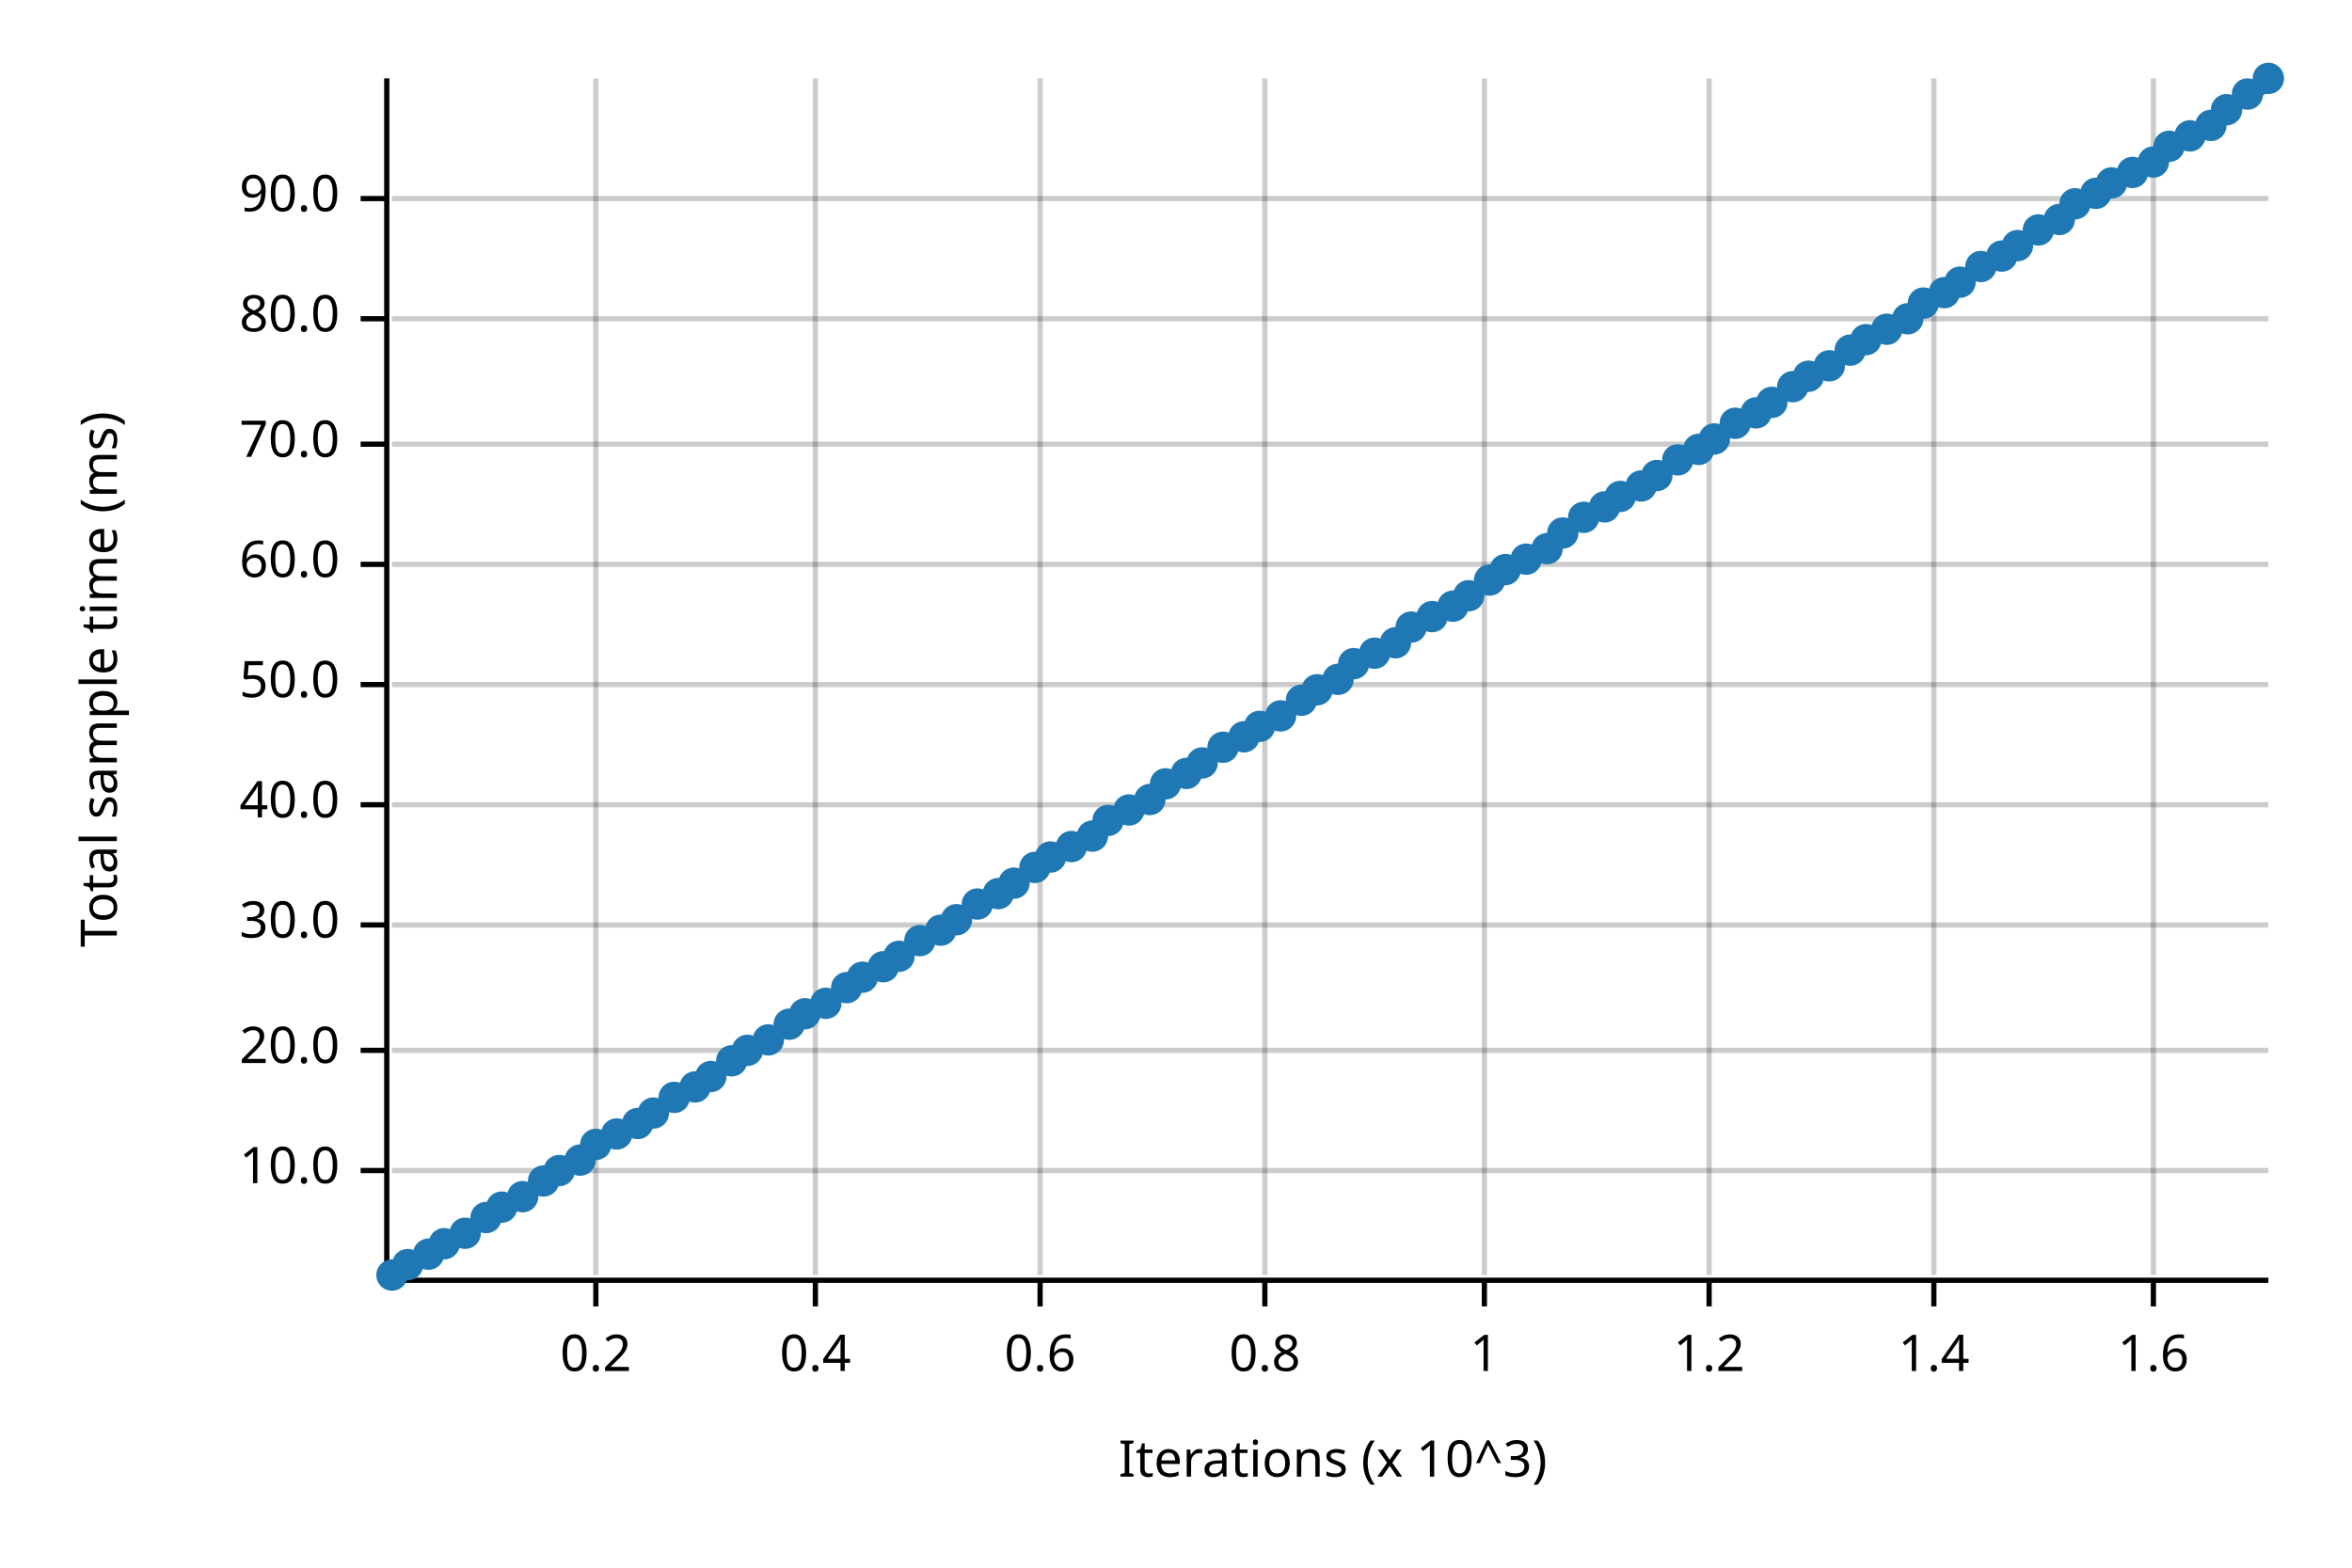
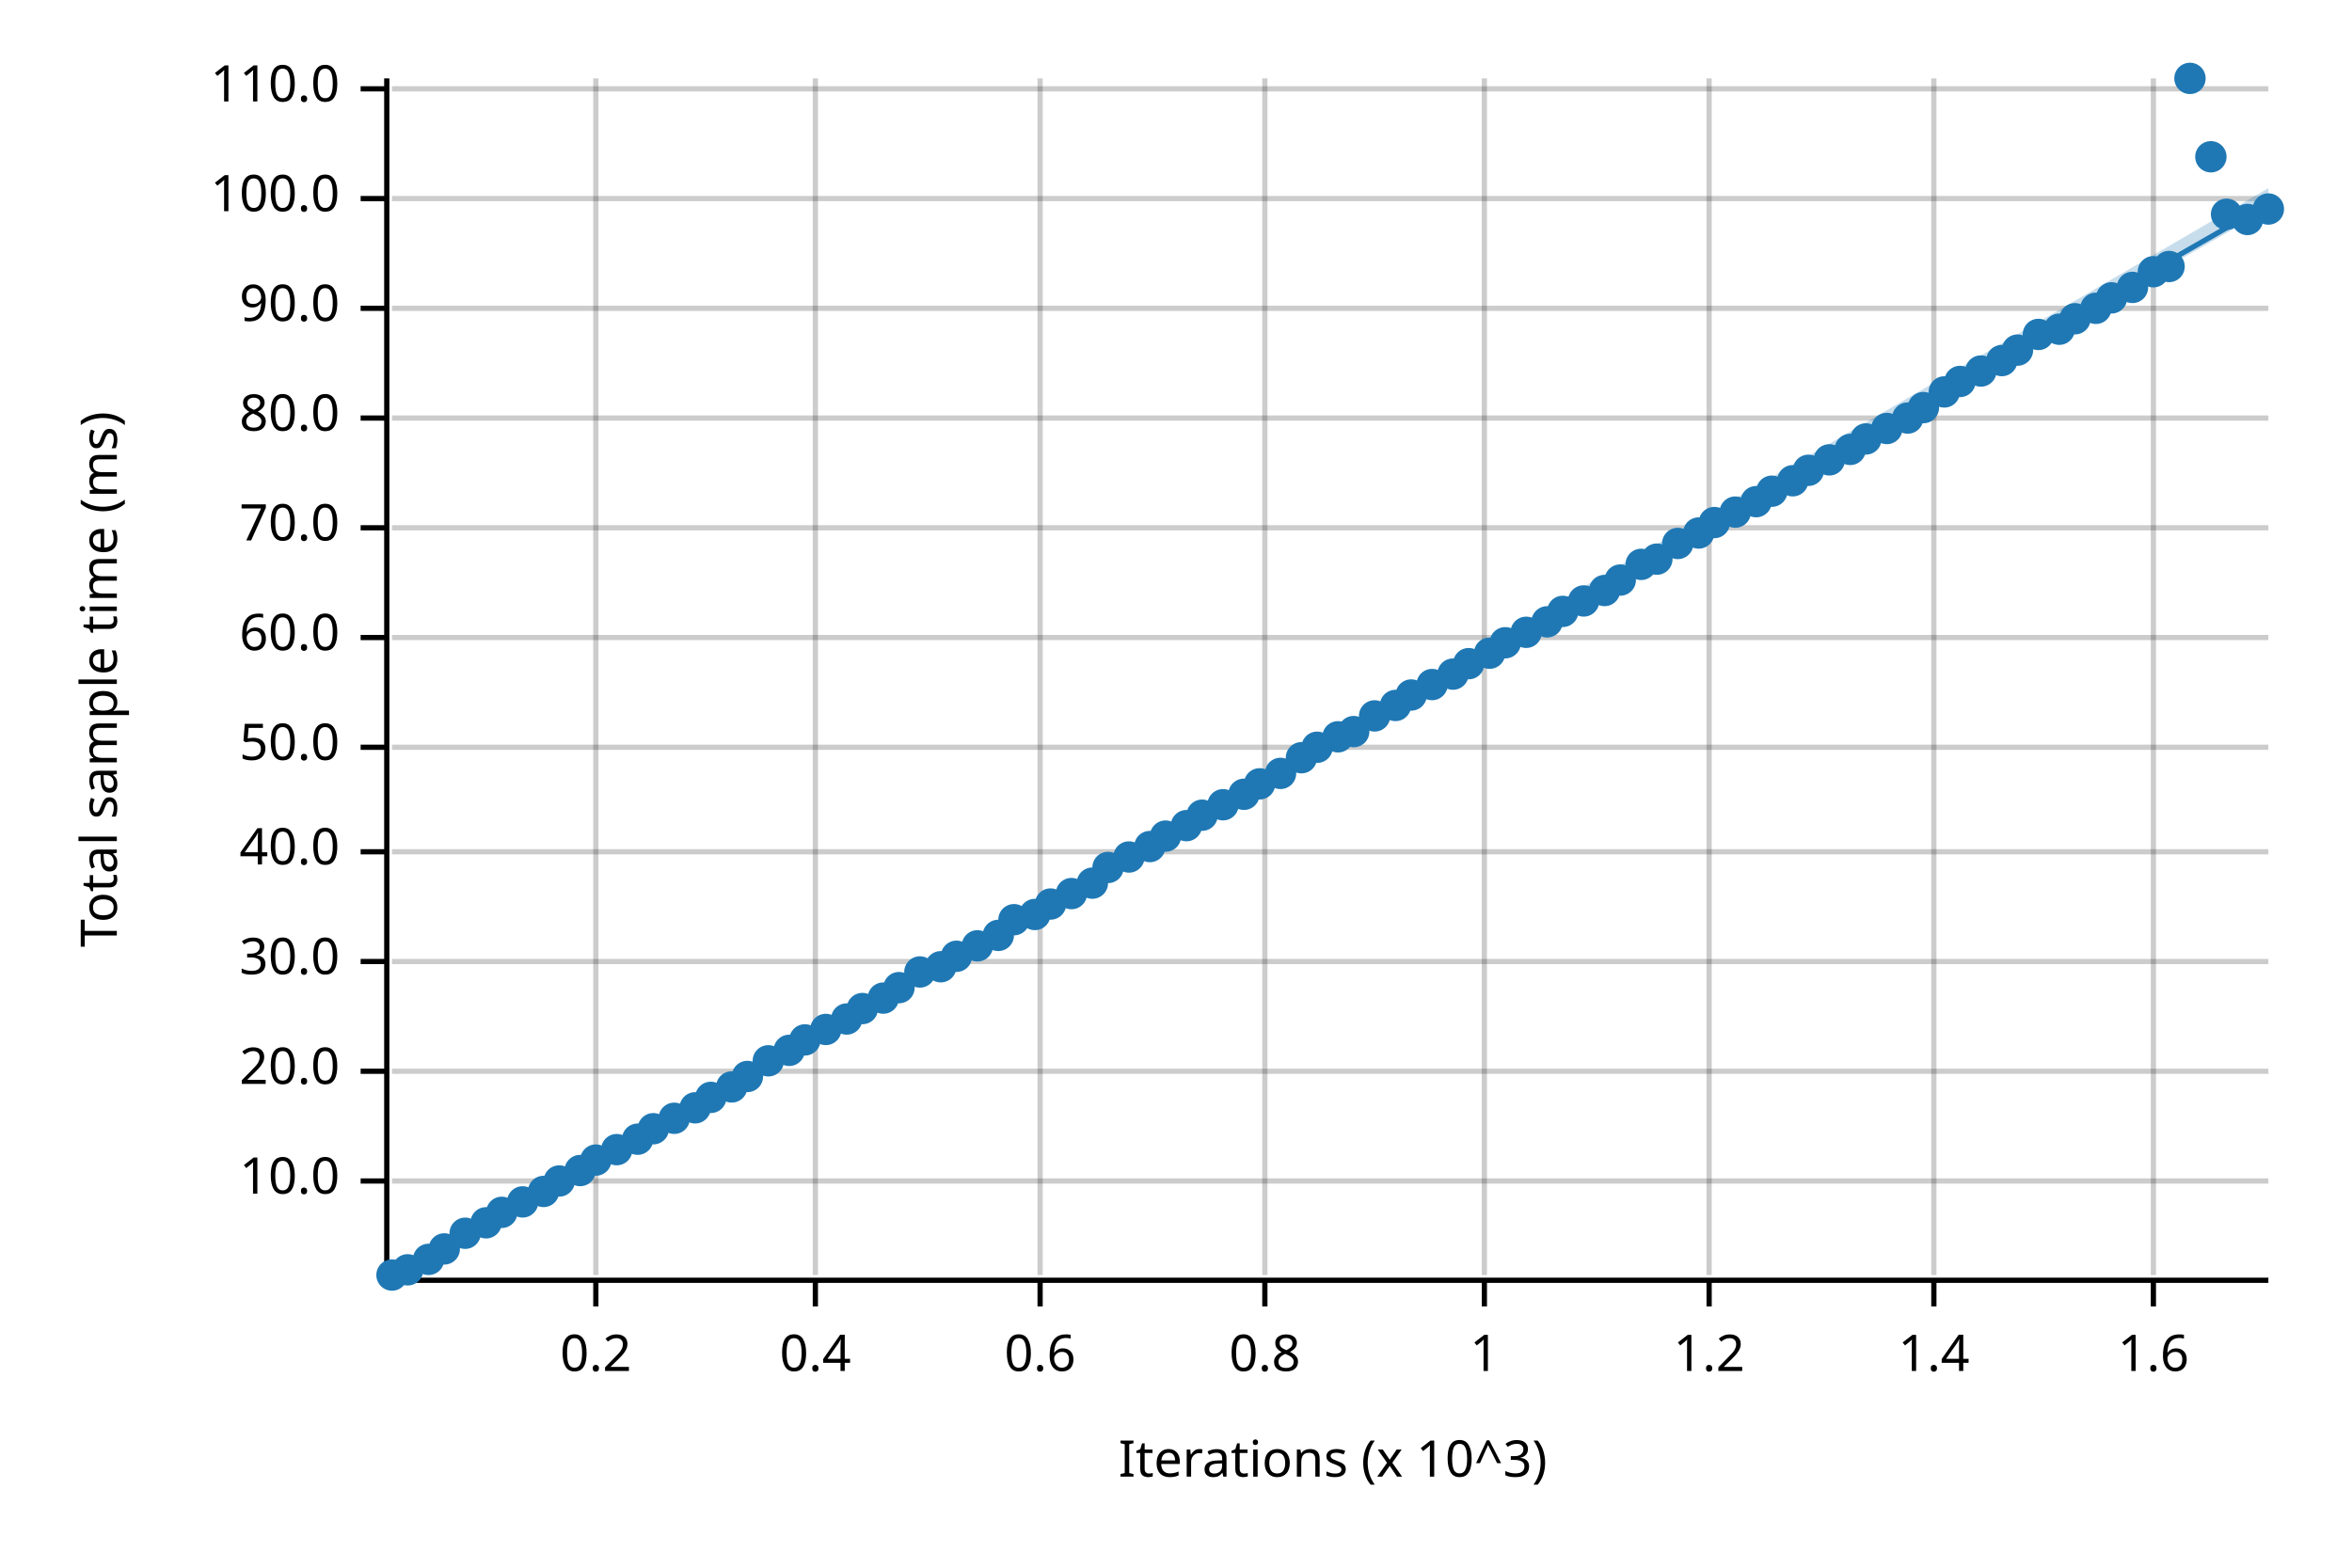
<svg xmlns="http://www.w3.org/2000/svg" width="450" height="300" viewBox="0 0 450 300">
  <text x="15" y="130" dy="0.76em" text-anchor="middle" font-family="sans-serif" font-size="9.677" opacity="1" fill="#000000" transform="rotate(270, 15, 130)">
Total sample time (ms)
</text>
  <text x="255" y="285" dy="-0.5ex" text-anchor="middle" font-family="sans-serif" font-size="9.677" opacity="1" fill="#000000">
Iterations (x 10^3)
</text>
  <line opacity="0.2" stroke="#000000" stroke-width="1" x1="114" y1="244" x2="114" y2="15" />
  <line opacity="0.2" stroke="#000000" stroke-width="1" x1="156" y1="244" x2="156" y2="15" />
  <line opacity="0.2" stroke="#000000" stroke-width="1" x1="199" y1="244" x2="199" y2="15" />
  <line opacity="0.2" stroke="#000000" stroke-width="1" x1="242" y1="244" x2="242" y2="15" />
  <line opacity="0.2" stroke="#000000" stroke-width="1" x1="284" y1="244" x2="284" y2="15" />
  <line opacity="0.2" stroke="#000000" stroke-width="1" x1="327" y1="244" x2="327" y2="15" />
  <line opacity="0.2" stroke="#000000" stroke-width="1" x1="370" y1="244" x2="370" y2="15" />
  <line opacity="0.2" stroke="#000000" stroke-width="1" x1="412" y1="244" x2="412" y2="15" />
-   <line opacity="0.2" stroke="#000000" stroke-width="1" x1="75" y1="224" x2="434" y2="224" />
-   <line opacity="0.2" stroke="#000000" stroke-width="1" x1="75" y1="201" x2="434" y2="201" />
-   <line opacity="0.2" stroke="#000000" stroke-width="1" x1="75" y1="177" x2="434" y2="177" />
-   <line opacity="0.2" stroke="#000000" stroke-width="1" x1="75" y1="154" x2="434" y2="154" />
-   <line opacity="0.2" stroke="#000000" stroke-width="1" x1="75" y1="131" x2="434" y2="131" />
-   <line opacity="0.2" stroke="#000000" stroke-width="1" x1="75" y1="108" x2="434" y2="108" />
-   <line opacity="0.2" stroke="#000000" stroke-width="1" x1="75" y1="85" x2="434" y2="85" />
-   <line opacity="0.2" stroke="#000000" stroke-width="1" x1="75" y1="61" x2="434" y2="61" />
+   <line opacity="0.2" stroke="#000000" stroke-width="1" x1="75" y1="226" x2="434" y2="226" />
+   <line opacity="0.2" stroke="#000000" stroke-width="1" x1="75" y1="205" x2="434" y2="205" />
+   <line opacity="0.2" stroke="#000000" stroke-width="1" x1="75" y1="184" x2="434" y2="184" />
+   <line opacity="0.2" stroke="#000000" stroke-width="1" x1="75" y1="163" x2="434" y2="163" />
+   <line opacity="0.2" stroke="#000000" stroke-width="1" x1="75" y1="143" x2="434" y2="143" />
+   <line opacity="0.2" stroke="#000000" stroke-width="1" x1="75" y1="122" x2="434" y2="122" />
+   <line opacity="0.2" stroke="#000000" stroke-width="1" x1="75" y1="101" x2="434" y2="101" />
+   <line opacity="0.2" stroke="#000000" stroke-width="1" x1="75" y1="80" x2="434" y2="80" />
+   <line opacity="0.2" stroke="#000000" stroke-width="1" x1="75" y1="59" x2="434" y2="59" />
  <line opacity="0.2" stroke="#000000" stroke-width="1" x1="75" y1="38" x2="434" y2="38" />
+   <line opacity="0.2" stroke="#000000" stroke-width="1" x1="75" y1="17" x2="434" y2="17" />
  <polyline fill="none" opacity="1" stroke="#000000" stroke-width="1" points="74,15 74,244 " />
-   <text x="65" y="224" dy="0.5ex" text-anchor="end" font-family="sans-serif" font-size="9.677" opacity="1" fill="#000000">
+   <text x="65" y="226" dy="0.5ex" text-anchor="end" font-family="sans-serif" font-size="9.677" opacity="1" fill="#000000">
10.0
</text>
-   <polyline fill="none" opacity="1" stroke="#000000" stroke-width="1" points="69,224 74,224 " />
-   <text x="65" y="201" dy="0.5ex" text-anchor="end" font-family="sans-serif" font-size="9.677" opacity="1" fill="#000000">
+   <polyline fill="none" opacity="1" stroke="#000000" stroke-width="1" points="69,226 74,226 " />
+   <text x="65" y="205" dy="0.5ex" text-anchor="end" font-family="sans-serif" font-size="9.677" opacity="1" fill="#000000">
20.0
</text>
-   <polyline fill="none" opacity="1" stroke="#000000" stroke-width="1" points="69,201 74,201 " />
-   <text x="65" y="177" dy="0.5ex" text-anchor="end" font-family="sans-serif" font-size="9.677" opacity="1" fill="#000000">
+   <polyline fill="none" opacity="1" stroke="#000000" stroke-width="1" points="69,205 74,205 " />
+   <text x="65" y="184" dy="0.5ex" text-anchor="end" font-family="sans-serif" font-size="9.677" opacity="1" fill="#000000">
30.0
</text>
-   <polyline fill="none" opacity="1" stroke="#000000" stroke-width="1" points="69,177 74,177 " />
-   <text x="65" y="154" dy="0.5ex" text-anchor="end" font-family="sans-serif" font-size="9.677" opacity="1" fill="#000000">
+   <polyline fill="none" opacity="1" stroke="#000000" stroke-width="1" points="69,184 74,184 " />
+   <text x="65" y="163" dy="0.5ex" text-anchor="end" font-family="sans-serif" font-size="9.677" opacity="1" fill="#000000">
40.0
</text>
-   <polyline fill="none" opacity="1" stroke="#000000" stroke-width="1" points="69,154 74,154 " />
-   <text x="65" y="131" dy="0.5ex" text-anchor="end" font-family="sans-serif" font-size="9.677" opacity="1" fill="#000000">
+   <polyline fill="none" opacity="1" stroke="#000000" stroke-width="1" points="69,163 74,163 " />
+   <text x="65" y="143" dy="0.5ex" text-anchor="end" font-family="sans-serif" font-size="9.677" opacity="1" fill="#000000">
50.0
</text>
-   <polyline fill="none" opacity="1" stroke="#000000" stroke-width="1" points="69,131 74,131 " />
-   <text x="65" y="108" dy="0.5ex" text-anchor="end" font-family="sans-serif" font-size="9.677" opacity="1" fill="#000000">
+   <polyline fill="none" opacity="1" stroke="#000000" stroke-width="1" points="69,143 74,143 " />
+   <text x="65" y="122" dy="0.5ex" text-anchor="end" font-family="sans-serif" font-size="9.677" opacity="1" fill="#000000">
60.0
</text>
-   <polyline fill="none" opacity="1" stroke="#000000" stroke-width="1" points="69,108 74,108 " />
-   <text x="65" y="85" dy="0.5ex" text-anchor="end" font-family="sans-serif" font-size="9.677" opacity="1" fill="#000000">
+   <polyline fill="none" opacity="1" stroke="#000000" stroke-width="1" points="69,122 74,122 " />
+   <text x="65" y="101" dy="0.5ex" text-anchor="end" font-family="sans-serif" font-size="9.677" opacity="1" fill="#000000">
70.0
</text>
-   <polyline fill="none" opacity="1" stroke="#000000" stroke-width="1" points="69,85 74,85 " />
-   <text x="65" y="61" dy="0.5ex" text-anchor="end" font-family="sans-serif" font-size="9.677" opacity="1" fill="#000000">
+   <polyline fill="none" opacity="1" stroke="#000000" stroke-width="1" points="69,101 74,101 " />
+   <text x="65" y="80" dy="0.5ex" text-anchor="end" font-family="sans-serif" font-size="9.677" opacity="1" fill="#000000">
80.0
</text>
-   <polyline fill="none" opacity="1" stroke="#000000" stroke-width="1" points="69,61 74,61 " />
+   <polyline fill="none" opacity="1" stroke="#000000" stroke-width="1" points="69,80 74,80 " />
+   <text x="65" y="59" dy="0.5ex" text-anchor="end" font-family="sans-serif" font-size="9.677" opacity="1" fill="#000000">
+ 90.0
+ </text>
+   <polyline fill="none" opacity="1" stroke="#000000" stroke-width="1" points="69,59 74,59 " />
  <text x="65" y="38" dy="0.5ex" text-anchor="end" font-family="sans-serif" font-size="9.677" opacity="1" fill="#000000">
- 90.0
+ 100.0
</text>
  <polyline fill="none" opacity="1" stroke="#000000" stroke-width="1" points="69,38 74,38 " />
+   <text x="65" y="17" dy="0.5ex" text-anchor="end" font-family="sans-serif" font-size="9.677" opacity="1" fill="#000000">
+ 110.0
+ </text>
+   <polyline fill="none" opacity="1" stroke="#000000" stroke-width="1" points="69,17 74,17 " />
  <polyline fill="none" opacity="1" stroke="#000000" stroke-width="1" points="75,245 434,245 " />
  <text x="114" y="255" dy="0.76em" text-anchor="middle" font-family="sans-serif" font-size="9.677" opacity="1" fill="#000000">
0.2
</text>
  <polyline fill="none" opacity="1" stroke="#000000" stroke-width="1" points="114,245 114,250 " />
  <text x="156" y="255" dy="0.76em" text-anchor="middle" font-family="sans-serif" font-size="9.677" opacity="1" fill="#000000">
0.4
</text>
  <polyline fill="none" opacity="1" stroke="#000000" stroke-width="1" points="156,245 156,250 " />
  <text x="199" y="255" dy="0.76em" text-anchor="middle" font-family="sans-serif" font-size="9.677" opacity="1" fill="#000000">
0.6
</text>
  <polyline fill="none" opacity="1" stroke="#000000" stroke-width="1" points="199,245 199,250 " />
  <text x="242" y="255" dy="0.76em" text-anchor="middle" font-family="sans-serif" font-size="9.677" opacity="1" fill="#000000">
0.8
</text>
  <polyline fill="none" opacity="1" stroke="#000000" stroke-width="1" points="242,245 242,250 " />
  <text x="284" y="255" dy="0.76em" text-anchor="middle" font-family="sans-serif" font-size="9.677" opacity="1" fill="#000000">
1
</text>
  <polyline fill="none" opacity="1" stroke="#000000" stroke-width="1" points="284,245 284,250 " />
  <text x="327" y="255" dy="0.76em" text-anchor="middle" font-family="sans-serif" font-size="9.677" opacity="1" fill="#000000">
1.2
</text>
  <polyline fill="none" opacity="1" stroke="#000000" stroke-width="1" points="327,245 327,250 " />
  <text x="370" y="255" dy="0.76em" text-anchor="middle" font-family="sans-serif" font-size="9.677" opacity="1" fill="#000000">
1.4
</text>
  <polyline fill="none" opacity="1" stroke="#000000" stroke-width="1" points="370,245 370,250 " />
  <text x="412" y="255" dy="0.76em" text-anchor="middle" font-family="sans-serif" font-size="9.677" opacity="1" fill="#000000">
1.6
</text>
  <polyline fill="none" opacity="1" stroke="#000000" stroke-width="1" points="412,245 412,250 " />
  <circle cx="75" cy="244" r="3" opacity="1" fill="#1F78B4" stroke="none" stroke-width="1" />
-   <circle cx="78" cy="242" r="3" opacity="1" fill="#1F78B4" stroke="none" stroke-width="1" />
-   <circle cx="82" cy="240" r="3" opacity="1" fill="#1F78B4" stroke="none" stroke-width="1" />
-   <circle cx="85" cy="238" r="3" opacity="1" fill="#1F78B4" stroke="none" stroke-width="1" />
+   <circle cx="78" cy="243" r="3" opacity="1" fill="#1F78B4" stroke="none" stroke-width="1" />
+   <circle cx="82" cy="241" r="3" opacity="1" fill="#1F78B4" stroke="none" stroke-width="1" />
+   <circle cx="85" cy="239" r="3" opacity="1" fill="#1F78B4" stroke="none" stroke-width="1" />
  <circle cx="89" cy="236" r="3" opacity="1" fill="#1F78B4" stroke="none" stroke-width="1" />
-   <circle cx="93" cy="233" r="3" opacity="1" fill="#1F78B4" stroke="none" stroke-width="1" />
-   <circle cx="96" cy="231" r="3" opacity="1" fill="#1F78B4" stroke="none" stroke-width="1" />
-   <circle cx="100" cy="229" r="3" opacity="1" fill="#1F78B4" stroke="none" stroke-width="1" />
-   <circle cx="104" cy="226" r="3" opacity="1" fill="#1F78B4" stroke="none" stroke-width="1" />
-   <circle cx="107" cy="224" r="3" opacity="1" fill="#1F78B4" stroke="none" stroke-width="1" />
-   <circle cx="111" cy="222" r="3" opacity="1" fill="#1F78B4" stroke="none" stroke-width="1" />
-   <circle cx="114" cy="219" r="3" opacity="1" fill="#1F78B4" stroke="none" stroke-width="1" />
-   <circle cx="118" cy="217" r="3" opacity="1" fill="#1F78B4" stroke="none" stroke-width="1" />
-   <circle cx="122" cy="215" r="3" opacity="1" fill="#1F78B4" stroke="none" stroke-width="1" />
-   <circle cx="125" cy="213" r="3" opacity="1" fill="#1F78B4" stroke="none" stroke-width="1" />
-   <circle cx="129" cy="210" r="3" opacity="1" fill="#1F78B4" stroke="none" stroke-width="1" />
-   <circle cx="133" cy="208" r="3" opacity="1" fill="#1F78B4" stroke="none" stroke-width="1" />
-   <circle cx="136" cy="206" r="3" opacity="1" fill="#1F78B4" stroke="none" stroke-width="1" />
-   <circle cx="140" cy="203" r="3" opacity="1" fill="#1F78B4" stroke="none" stroke-width="1" />
-   <circle cx="143" cy="201" r="3" opacity="1" fill="#1F78B4" stroke="none" stroke-width="1" />
-   <circle cx="147" cy="199" r="3" opacity="1" fill="#1F78B4" stroke="none" stroke-width="1" />
-   <circle cx="151" cy="196" r="3" opacity="1" fill="#1F78B4" stroke="none" stroke-width="1" />
-   <circle cx="154" cy="194" r="3" opacity="1" fill="#1F78B4" stroke="none" stroke-width="1" />
-   <circle cx="158" cy="192" r="3" opacity="1" fill="#1F78B4" stroke="none" stroke-width="1" />
-   <circle cx="162" cy="189" r="3" opacity="1" fill="#1F78B4" stroke="none" stroke-width="1" />
-   <circle cx="165" cy="187" r="3" opacity="1" fill="#1F78B4" stroke="none" stroke-width="1" />
-   <circle cx="169" cy="185" r="3" opacity="1" fill="#1F78B4" stroke="none" stroke-width="1" />
-   <circle cx="172" cy="183" r="3" opacity="1" fill="#1F78B4" stroke="none" stroke-width="1" />
-   <circle cx="176" cy="180" r="3" opacity="1" fill="#1F78B4" stroke="none" stroke-width="1" />
-   <circle cx="180" cy="178" r="3" opacity="1" fill="#1F78B4" stroke="none" stroke-width="1" />
-   <circle cx="183" cy="176" r="3" opacity="1" fill="#1F78B4" stroke="none" stroke-width="1" />
-   <circle cx="187" cy="173" r="3" opacity="1" fill="#1F78B4" stroke="none" stroke-width="1" />
-   <circle cx="191" cy="171" r="3" opacity="1" fill="#1F78B4" stroke="none" stroke-width="1" />
-   <circle cx="194" cy="169" r="3" opacity="1" fill="#1F78B4" stroke="none" stroke-width="1" />
-   <circle cx="198" cy="166" r="3" opacity="1" fill="#1F78B4" stroke="none" stroke-width="1" />
-   <circle cx="201" cy="164" r="3" opacity="1" fill="#1F78B4" stroke="none" stroke-width="1" />
-   <circle cx="205" cy="162" r="3" opacity="1" fill="#1F78B4" stroke="none" stroke-width="1" />
-   <circle cx="209" cy="160" r="3" opacity="1" fill="#1F78B4" stroke="none" stroke-width="1" />
-   <circle cx="212" cy="157" r="3" opacity="1" fill="#1F78B4" stroke="none" stroke-width="1" />
-   <circle cx="216" cy="155" r="3" opacity="1" fill="#1F78B4" stroke="none" stroke-width="1" />
-   <circle cx="220" cy="153" r="3" opacity="1" fill="#1F78B4" stroke="none" stroke-width="1" />
-   <circle cx="223" cy="150" r="3" opacity="1" fill="#1F78B4" stroke="none" stroke-width="1" />
-   <circle cx="227" cy="148" r="3" opacity="1" fill="#1F78B4" stroke="none" stroke-width="1" />
-   <circle cx="230" cy="146" r="3" opacity="1" fill="#1F78B4" stroke="none" stroke-width="1" />
-   <circle cx="234" cy="143" r="3" opacity="1" fill="#1F78B4" stroke="none" stroke-width="1" />
-   <circle cx="238" cy="141" r="3" opacity="1" fill="#1F78B4" stroke="none" stroke-width="1" />
-   <circle cx="241" cy="139" r="3" opacity="1" fill="#1F78B4" stroke="none" stroke-width="1" />
-   <circle cx="245" cy="137" r="3" opacity="1" fill="#1F78B4" stroke="none" stroke-width="1" />
-   <circle cx="249" cy="134" r="3" opacity="1" fill="#1F78B4" stroke="none" stroke-width="1" />
-   <circle cx="252" cy="132" r="3" opacity="1" fill="#1F78B4" stroke="none" stroke-width="1" />
-   <circle cx="256" cy="130" r="3" opacity="1" fill="#1F78B4" stroke="none" stroke-width="1" />
-   <circle cx="259" cy="127" r="3" opacity="1" fill="#1F78B4" stroke="none" stroke-width="1" />
-   <circle cx="263" cy="125" r="3" opacity="1" fill="#1F78B4" stroke="none" stroke-width="1" />
-   <circle cx="267" cy="123" r="3" opacity="1" fill="#1F78B4" stroke="none" stroke-width="1" />
-   <circle cx="270" cy="120" r="3" opacity="1" fill="#1F78B4" stroke="none" stroke-width="1" />
-   <circle cx="274" cy="118" r="3" opacity="1" fill="#1F78B4" stroke="none" stroke-width="1" />
-   <circle cx="278" cy="116" r="3" opacity="1" fill="#1F78B4" stroke="none" stroke-width="1" />
-   <circle cx="281" cy="114" r="3" opacity="1" fill="#1F78B4" stroke="none" stroke-width="1" />
-   <circle cx="285" cy="111" r="3" opacity="1" fill="#1F78B4" stroke="none" stroke-width="1" />
-   <circle cx="288" cy="109" r="3" opacity="1" fill="#1F78B4" stroke="none" stroke-width="1" />
-   <circle cx="292" cy="107" r="3" opacity="1" fill="#1F78B4" stroke="none" stroke-width="1" />
-   <circle cx="296" cy="105" r="3" opacity="1" fill="#1F78B4" stroke="none" stroke-width="1" />
-   <circle cx="299" cy="102" r="3" opacity="1" fill="#1F78B4" stroke="none" stroke-width="1" />
-   <circle cx="303" cy="99" r="3" opacity="1" fill="#1F78B4" stroke="none" stroke-width="1" />
-   <circle cx="307" cy="97" r="3" opacity="1" fill="#1F78B4" stroke="none" stroke-width="1" />
-   <circle cx="310" cy="95" r="3" opacity="1" fill="#1F78B4" stroke="none" stroke-width="1" />
-   <circle cx="314" cy="93" r="3" opacity="1" fill="#1F78B4" stroke="none" stroke-width="1" />
-   <circle cx="317" cy="91" r="3" opacity="1" fill="#1F78B4" stroke="none" stroke-width="1" />
-   <circle cx="321" cy="88" r="3" opacity="1" fill="#1F78B4" stroke="none" stroke-width="1" />
-   <circle cx="325" cy="86" r="3" opacity="1" fill="#1F78B4" stroke="none" stroke-width="1" />
-   <circle cx="328" cy="84" r="3" opacity="1" fill="#1F78B4" stroke="none" stroke-width="1" />
-   <circle cx="332" cy="81" r="3" opacity="1" fill="#1F78B4" stroke="none" stroke-width="1" />
-   <circle cx="336" cy="79" r="3" opacity="1" fill="#1F78B4" stroke="none" stroke-width="1" />
-   <circle cx="339" cy="77" r="3" opacity="1" fill="#1F78B4" stroke="none" stroke-width="1" />
-   <circle cx="343" cy="74" r="3" opacity="1" fill="#1F78B4" stroke="none" stroke-width="1" />
-   <circle cx="346" cy="72" r="3" opacity="1" fill="#1F78B4" stroke="none" stroke-width="1" />
-   <circle cx="350" cy="70" r="3" opacity="1" fill="#1F78B4" stroke="none" stroke-width="1" />
-   <circle cx="354" cy="67" r="3" opacity="1" fill="#1F78B4" stroke="none" stroke-width="1" />
-   <circle cx="357" cy="65" r="3" opacity="1" fill="#1F78B4" stroke="none" stroke-width="1" />
-   <circle cx="361" cy="63" r="3" opacity="1" fill="#1F78B4" stroke="none" stroke-width="1" />
-   <circle cx="365" cy="61" r="3" opacity="1" fill="#1F78B4" stroke="none" stroke-width="1" />
-   <circle cx="368" cy="58" r="3" opacity="1" fill="#1F78B4" stroke="none" stroke-width="1" />
-   <circle cx="372" cy="56" r="3" opacity="1" fill="#1F78B4" stroke="none" stroke-width="1" />
-   <circle cx="375" cy="54" r="3" opacity="1" fill="#1F78B4" stroke="none" stroke-width="1" />
-   <circle cx="379" cy="51" r="3" opacity="1" fill="#1F78B4" stroke="none" stroke-width="1" />
-   <circle cx="383" cy="49" r="3" opacity="1" fill="#1F78B4" stroke="none" stroke-width="1" />
-   <circle cx="386" cy="47" r="3" opacity="1" fill="#1F78B4" stroke="none" stroke-width="1" />
-   <circle cx="390" cy="44" r="3" opacity="1" fill="#1F78B4" stroke="none" stroke-width="1" />
-   <circle cx="394" cy="42" r="3" opacity="1" fill="#1F78B4" stroke="none" stroke-width="1" />
-   <circle cx="397" cy="39" r="3" opacity="1" fill="#1F78B4" stroke="none" stroke-width="1" />
-   <circle cx="401" cy="37" r="3" opacity="1" fill="#1F78B4" stroke="none" stroke-width="1" />
-   <circle cx="404" cy="35" r="3" opacity="1" fill="#1F78B4" stroke="none" stroke-width="1" />
-   <circle cx="408" cy="33" r="3" opacity="1" fill="#1F78B4" stroke="none" stroke-width="1" />
-   <circle cx="412" cy="31" r="3" opacity="1" fill="#1F78B4" stroke="none" stroke-width="1" />
-   <circle cx="415" cy="28" r="3" opacity="1" fill="#1F78B4" stroke="none" stroke-width="1" />
-   <circle cx="419" cy="26" r="3" opacity="1" fill="#1F78B4" stroke="none" stroke-width="1" />
-   <circle cx="423" cy="24" r="3" opacity="1" fill="#1F78B4" stroke="none" stroke-width="1" />
-   <circle cx="426" cy="21" r="3" opacity="1" fill="#1F78B4" stroke="none" stroke-width="1" />
-   <circle cx="430" cy="18" r="3" opacity="1" fill="#1F78B4" stroke="none" stroke-width="1" />
-   <circle cx="434" cy="15" r="3" opacity="1" fill="#1F78B4" stroke="none" stroke-width="1" />
-   <polyline fill="none" opacity="1" stroke="#1F78B4" stroke-width="1" points="75,245 434,17 " />
-   <polygon opacity="0.25" fill="#1F78B4" points="75,245 434,17 434,17 " />
+   <circle cx="93" cy="234" r="3" opacity="1" fill="#1F78B4" stroke="none" stroke-width="1" />
+   <circle cx="96" cy="232" r="3" opacity="1" fill="#1F78B4" stroke="none" stroke-width="1" />
+   <circle cx="100" cy="230" r="3" opacity="1" fill="#1F78B4" stroke="none" stroke-width="1" />
+   <circle cx="104" cy="228" r="3" opacity="1" fill="#1F78B4" stroke="none" stroke-width="1" />
+   <circle cx="107" cy="226" r="3" opacity="1" fill="#1F78B4" stroke="none" stroke-width="1" />
+   <circle cx="111" cy="224" r="3" opacity="1" fill="#1F78B4" stroke="none" stroke-width="1" />
+   <circle cx="114" cy="222" r="3" opacity="1" fill="#1F78B4" stroke="none" stroke-width="1" />
+   <circle cx="118" cy="220" r="3" opacity="1" fill="#1F78B4" stroke="none" stroke-width="1" />
+   <circle cx="122" cy="218" r="3" opacity="1" fill="#1F78B4" stroke="none" stroke-width="1" />
+   <circle cx="125" cy="216" r="3" opacity="1" fill="#1F78B4" stroke="none" stroke-width="1" />
+   <circle cx="129" cy="214" r="3" opacity="1" fill="#1F78B4" stroke="none" stroke-width="1" />
+   <circle cx="133" cy="212" r="3" opacity="1" fill="#1F78B4" stroke="none" stroke-width="1" />
+   <circle cx="136" cy="210" r="3" opacity="1" fill="#1F78B4" stroke="none" stroke-width="1" />
+   <circle cx="140" cy="208" r="3" opacity="1" fill="#1F78B4" stroke="none" stroke-width="1" />
+   <circle cx="143" cy="206" r="3" opacity="1" fill="#1F78B4" stroke="none" stroke-width="1" />
+   <circle cx="147" cy="203" r="3" opacity="1" fill="#1F78B4" stroke="none" stroke-width="1" />
+   <circle cx="151" cy="201" r="3" opacity="1" fill="#1F78B4" stroke="none" stroke-width="1" />
+   <circle cx="154" cy="199" r="3" opacity="1" fill="#1F78B4" stroke="none" stroke-width="1" />
+   <circle cx="158" cy="197" r="3" opacity="1" fill="#1F78B4" stroke="none" stroke-width="1" />
+   <circle cx="162" cy="195" r="3" opacity="1" fill="#1F78B4" stroke="none" stroke-width="1" />
+   <circle cx="165" cy="193" r="3" opacity="1" fill="#1F78B4" stroke="none" stroke-width="1" />
+   <circle cx="169" cy="191" r="3" opacity="1" fill="#1F78B4" stroke="none" stroke-width="1" />
+   <circle cx="172" cy="189" r="3" opacity="1" fill="#1F78B4" stroke="none" stroke-width="1" />
+   <circle cx="176" cy="186" r="3" opacity="1" fill="#1F78B4" stroke="none" stroke-width="1" />
+   <circle cx="180" cy="185" r="3" opacity="1" fill="#1F78B4" stroke="none" stroke-width="1" />
+   <circle cx="183" cy="183" r="3" opacity="1" fill="#1F78B4" stroke="none" stroke-width="1" />
+   <circle cx="187" cy="181" r="3" opacity="1" fill="#1F78B4" stroke="none" stroke-width="1" />
+   <circle cx="191" cy="179" r="3" opacity="1" fill="#1F78B4" stroke="none" stroke-width="1" />
+   <circle cx="194" cy="176" r="3" opacity="1" fill="#1F78B4" stroke="none" stroke-width="1" />
+   <circle cx="198" cy="175" r="3" opacity="1" fill="#1F78B4" stroke="none" stroke-width="1" />
+   <circle cx="201" cy="173" r="3" opacity="1" fill="#1F78B4" stroke="none" stroke-width="1" />
+   <circle cx="205" cy="171" r="3" opacity="1" fill="#1F78B4" stroke="none" stroke-width="1" />
+   <circle cx="209" cy="169" r="3" opacity="1" fill="#1F78B4" stroke="none" stroke-width="1" />
+   <circle cx="212" cy="166" r="3" opacity="1" fill="#1F78B4" stroke="none" stroke-width="1" />
+   <circle cx="216" cy="164" r="3" opacity="1" fill="#1F78B4" stroke="none" stroke-width="1" />
+   <circle cx="220" cy="162" r="3" opacity="1" fill="#1F78B4" stroke="none" stroke-width="1" />
+   <circle cx="223" cy="160" r="3" opacity="1" fill="#1F78B4" stroke="none" stroke-width="1" />
+   <circle cx="227" cy="158" r="3" opacity="1" fill="#1F78B4" stroke="none" stroke-width="1" />
+   <circle cx="230" cy="156" r="3" opacity="1" fill="#1F78B4" stroke="none" stroke-width="1" />
+   <circle cx="234" cy="154" r="3" opacity="1" fill="#1F78B4" stroke="none" stroke-width="1" />
+   <circle cx="238" cy="152" r="3" opacity="1" fill="#1F78B4" stroke="none" stroke-width="1" />
+   <circle cx="241" cy="150" r="3" opacity="1" fill="#1F78B4" stroke="none" stroke-width="1" />
+   <circle cx="245" cy="148" r="3" opacity="1" fill="#1F78B4" stroke="none" stroke-width="1" />
+   <circle cx="249" cy="145" r="3" opacity="1" fill="#1F78B4" stroke="none" stroke-width="1" />
+   <circle cx="252" cy="143" r="3" opacity="1" fill="#1F78B4" stroke="none" stroke-width="1" />
+   <circle cx="256" cy="141" r="3" opacity="1" fill="#1F78B4" stroke="none" stroke-width="1" />
+   <circle cx="259" cy="140" r="3" opacity="1" fill="#1F78B4" stroke="none" stroke-width="1" />
+   <circle cx="263" cy="137" r="3" opacity="1" fill="#1F78B4" stroke="none" stroke-width="1" />
+   <circle cx="267" cy="135" r="3" opacity="1" fill="#1F78B4" stroke="none" stroke-width="1" />
+   <circle cx="270" cy="133" r="3" opacity="1" fill="#1F78B4" stroke="none" stroke-width="1" />
+   <circle cx="274" cy="131" r="3" opacity="1" fill="#1F78B4" stroke="none" stroke-width="1" />
+   <circle cx="278" cy="129" r="3" opacity="1" fill="#1F78B4" stroke="none" stroke-width="1" />
+   <circle cx="281" cy="127" r="3" opacity="1" fill="#1F78B4" stroke="none" stroke-width="1" />
+   <circle cx="285" cy="125" r="3" opacity="1" fill="#1F78B4" stroke="none" stroke-width="1" />
+   <circle cx="288" cy="123" r="3" opacity="1" fill="#1F78B4" stroke="none" stroke-width="1" />
+   <circle cx="292" cy="121" r="3" opacity="1" fill="#1F78B4" stroke="none" stroke-width="1" />
+   <circle cx="296" cy="119" r="3" opacity="1" fill="#1F78B4" stroke="none" stroke-width="1" />
+   <circle cx="299" cy="117" r="3" opacity="1" fill="#1F78B4" stroke="none" stroke-width="1" />
+   <circle cx="303" cy="115" r="3" opacity="1" fill="#1F78B4" stroke="none" stroke-width="1" />
+   <circle cx="307" cy="113" r="3" opacity="1" fill="#1F78B4" stroke="none" stroke-width="1" />
+   <circle cx="310" cy="111" r="3" opacity="1" fill="#1F78B4" stroke="none" stroke-width="1" />
+   <circle cx="314" cy="108" r="3" opacity="1" fill="#1F78B4" stroke="none" stroke-width="1" />
+   <circle cx="317" cy="107" r="3" opacity="1" fill="#1F78B4" stroke="none" stroke-width="1" />
+   <circle cx="321" cy="104" r="3" opacity="1" fill="#1F78B4" stroke="none" stroke-width="1" />
+   <circle cx="325" cy="102" r="3" opacity="1" fill="#1F78B4" stroke="none" stroke-width="1" />
+   <circle cx="328" cy="100" r="3" opacity="1" fill="#1F78B4" stroke="none" stroke-width="1" />
+   <circle cx="332" cy="98" r="3" opacity="1" fill="#1F78B4" stroke="none" stroke-width="1" />
+   <circle cx="336" cy="96" r="3" opacity="1" fill="#1F78B4" stroke="none" stroke-width="1" />
+   <circle cx="339" cy="94" r="3" opacity="1" fill="#1F78B4" stroke="none" stroke-width="1" />
+   <circle cx="343" cy="92" r="3" opacity="1" fill="#1F78B4" stroke="none" stroke-width="1" />
+   <circle cx="346" cy="90" r="3" opacity="1" fill="#1F78B4" stroke="none" stroke-width="1" />
+   <circle cx="350" cy="88" r="3" opacity="1" fill="#1F78B4" stroke="none" stroke-width="1" />
+   <circle cx="354" cy="86" r="3" opacity="1" fill="#1F78B4" stroke="none" stroke-width="1" />
+   <circle cx="357" cy="84" r="3" opacity="1" fill="#1F78B4" stroke="none" stroke-width="1" />
+   <circle cx="361" cy="82" r="3" opacity="1" fill="#1F78B4" stroke="none" stroke-width="1" />
+   <circle cx="365" cy="80" r="3" opacity="1" fill="#1F78B4" stroke="none" stroke-width="1" />
+   <circle cx="368" cy="78" r="3" opacity="1" fill="#1F78B4" stroke="none" stroke-width="1" />
+   <circle cx="372" cy="75" r="3" opacity="1" fill="#1F78B4" stroke="none" stroke-width="1" />
+   <circle cx="375" cy="73" r="3" opacity="1" fill="#1F78B4" stroke="none" stroke-width="1" />
+   <circle cx="379" cy="71" r="3" opacity="1" fill="#1F78B4" stroke="none" stroke-width="1" />
+   <circle cx="383" cy="69" r="3" opacity="1" fill="#1F78B4" stroke="none" stroke-width="1" />
+   <circle cx="386" cy="67" r="3" opacity="1" fill="#1F78B4" stroke="none" stroke-width="1" />
+   <circle cx="390" cy="64" r="3" opacity="1" fill="#1F78B4" stroke="none" stroke-width="1" />
+   <circle cx="394" cy="63" r="3" opacity="1" fill="#1F78B4" stroke="none" stroke-width="1" />
+   <circle cx="397" cy="61" r="3" opacity="1" fill="#1F78B4" stroke="none" stroke-width="1" />
+   <circle cx="401" cy="59" r="3" opacity="1" fill="#1F78B4" stroke="none" stroke-width="1" />
+   <circle cx="404" cy="57" r="3" opacity="1" fill="#1F78B4" stroke="none" stroke-width="1" />
+   <circle cx="408" cy="55" r="3" opacity="1" fill="#1F78B4" stroke="none" stroke-width="1" />
+   <circle cx="412" cy="52" r="3" opacity="1" fill="#1F78B4" stroke="none" stroke-width="1" />
+   <circle cx="415" cy="51" r="3" opacity="1" fill="#1F78B4" stroke="none" stroke-width="1" />
+   <circle cx="419" cy="15" r="3" opacity="1" fill="#1F78B4" stroke="none" stroke-width="1" />
+   <circle cx="423" cy="30" r="3" opacity="1" fill="#1F78B4" stroke="none" stroke-width="1" />
+   <circle cx="426" cy="41" r="3" opacity="1" fill="#1F78B4" stroke="none" stroke-width="1" />
+   <circle cx="430" cy="42" r="3" opacity="1" fill="#1F78B4" stroke="none" stroke-width="1" />
+   <circle cx="434" cy="40" r="3" opacity="1" fill="#1F78B4" stroke="none" stroke-width="1" />
+   <polyline fill="none" opacity="1" stroke="#1F78B4" stroke-width="1" points="75,245 434,39 " />
+   <polygon opacity="0.25" fill="#1F78B4" points="75,245 434,40 434,36 " />
</svg>
